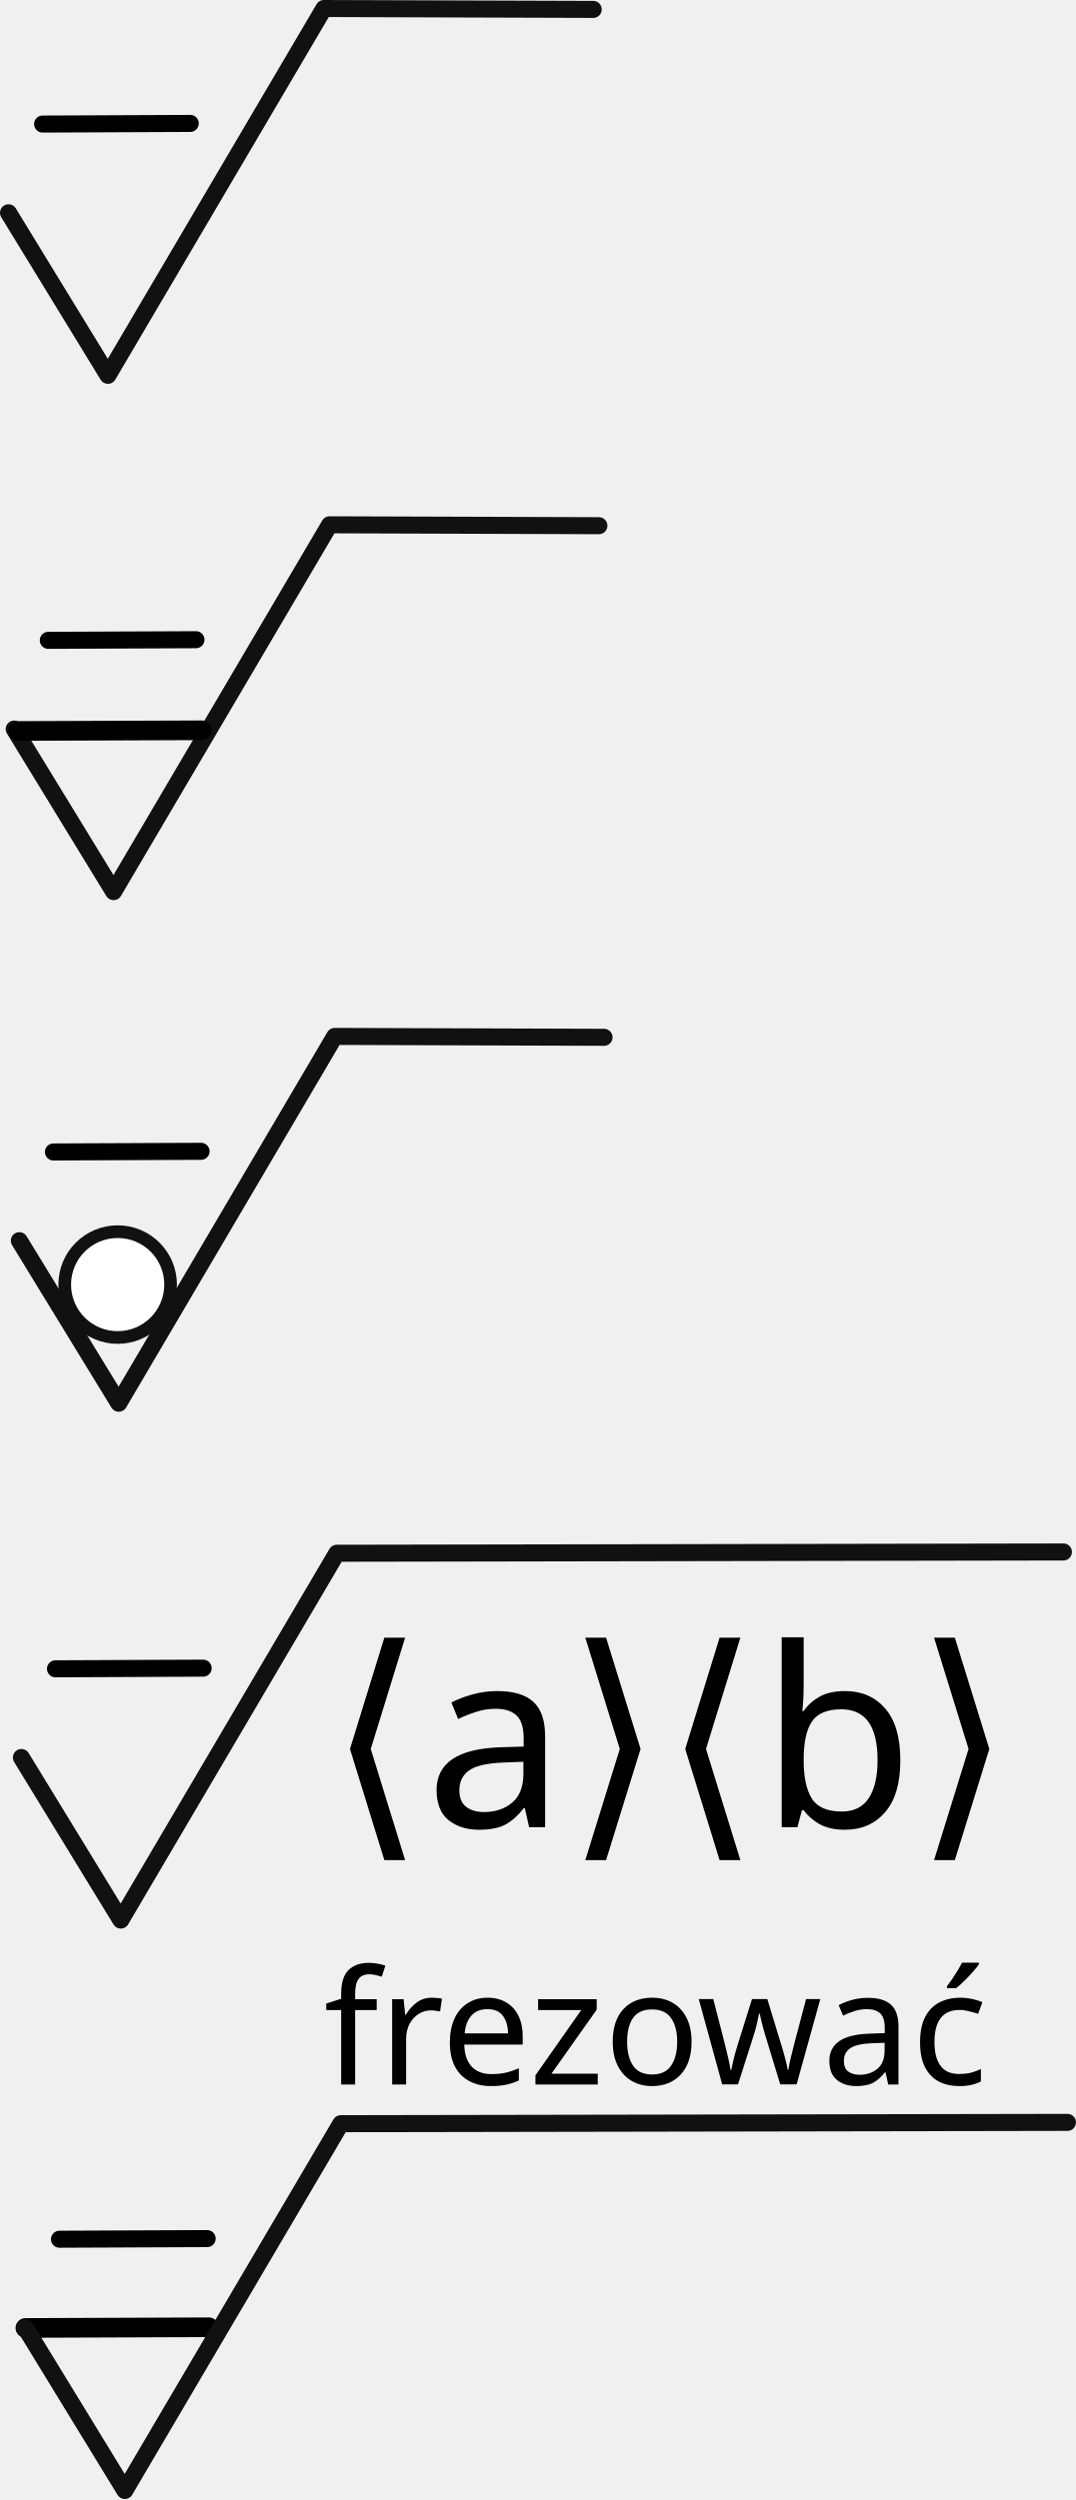
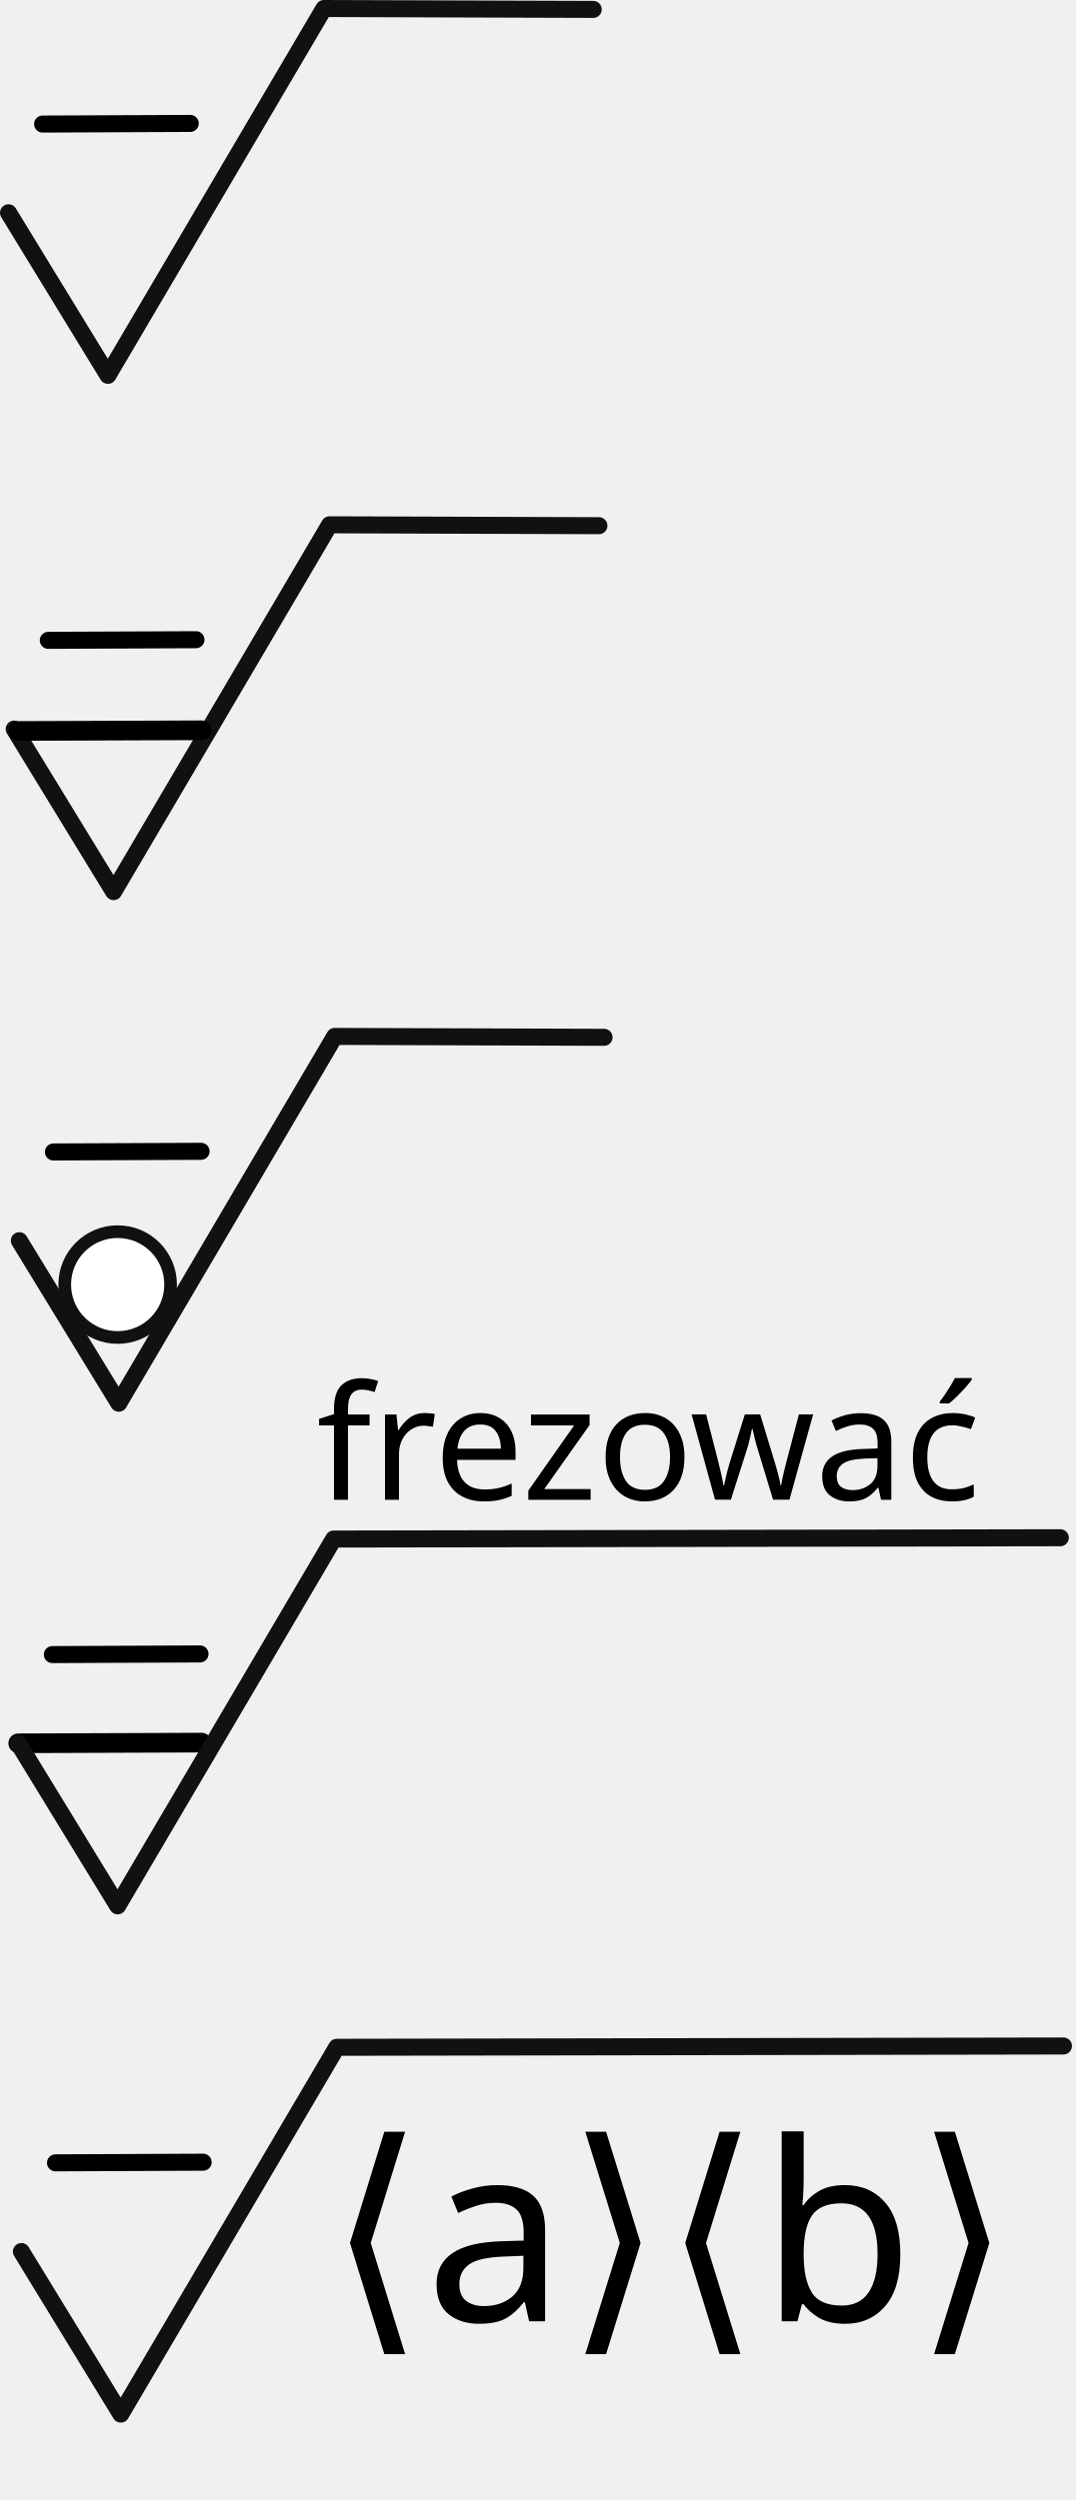
<svg xmlns="http://www.w3.org/2000/svg" width="126.269" height="293.389" viewBox="0 0 126.269 293.389" version="1.1" id="svg124">
  <defs id="defs12">
    <marker style="overflow:visible" id="Arrow2Mstart" refX="0" refY="0" orient="auto">
      <path transform="scale(0.6)" d="M 8.719,4.034 -2.207,0.016 8.719,-4.002 c -1.745,2.372 -1.735,5.617 -6e-7,8.035 z" style="fill:context-stroke;fill-rule:evenodd;stroke:context-stroke;stroke-width:0.625;stroke-linejoin:round" id="path4323" />
    </marker>
    <marker style="overflow:visible" id="Arrow2Mend" refX="0" refY="0" orient="auto">
      <path transform="scale(-0.6)" d="M 8.719,4.034 -2.207,0.016 8.719,-4.002 c -1.745,2.372 -1.735,5.617 -6e-7,8.035 z" style="fill:context-stroke;fill-rule:evenodd;stroke:context-stroke;stroke-width:0.625;stroke-linejoin:round" id="path4326" />
    </marker>
    <marker style="overflow:visible" id="Arrow2Lend" refX="0" refY="0" orient="auto">
      <path transform="matrix(-1.1,0,0,-1.1,-1.1,0)" d="M 8.719,4.034 -2.207,0.016 8.719,-4.002 c -1.745,2.372 -1.735,5.617 -6e-7,8.035 z" style="fill:context-stroke;fill-rule:evenodd;stroke:context-stroke;stroke-width:0.625;stroke-linejoin:round" id="path4320" />
    </marker>
    <marker orient="auto" refY="0" refX="0" id="InfiniteLineEnd" style="overflow:visible">
      <g style="fill:context-stroke" id="g4540">
        <circle cx="3" cy="0" r="0.8" id="circle4534" />
        <circle cx="6.5" cy="0" r="0.8" id="circle4536" />
        <circle cx="10" cy="0" r="0.8" id="circle4538" />
      </g>
    </marker>
    <marker style="overflow:visible" id="Tail" refX="0" refY="0" orient="auto">
      <g transform="scale(-1.2)" id="g4347">
        <path style="fill:none;fill-rule:evenodd;stroke:context-stroke;stroke-width:0.8;stroke-linecap:round" d="M -3.805,-3.959 0.544,0" id="path4335" />
        <path style="fill:none;fill-rule:evenodd;stroke:context-stroke;stroke-width:0.8;stroke-linecap:round" d="M -1.287,-3.959 3.062,0" id="path4337" />
        <path style="fill:none;fill-rule:evenodd;stroke:context-stroke;stroke-width:0.8;stroke-linecap:round" d="M 1.305,-3.959 5.654,0" id="path4339" />
        <path style="fill:none;fill-rule:evenodd;stroke:context-stroke;stroke-width:0.8;stroke-linecap:round" d="M -3.805,4.178 0.544,0.22" id="path4341" />
        <path style="fill:none;fill-rule:evenodd;stroke:context-stroke;stroke-width:0.8;stroke-linecap:round" d="M -1.287,4.178 3.062,0.22" id="path4343" />
        <path style="fill:none;fill-rule:evenodd;stroke:context-stroke;stroke-width:0.8;stroke-linecap:round" d="M 1.305,4.178 5.654,0.22" id="path4345" />
      </g>
    </marker>
    <pattern id="hatch" width="23" height="23" patternUnits="userSpaceOnUse" patternTransform="rotate(45)">
      <line x1="0" y1="0" x2="0" y2="23" stroke="#111" stroke-width="1.2" id="line6" />
    </pattern>
    <marker id="arrow" markerWidth="8" markerHeight="8" refX="7" refY="4" orient="auto-start-reverse" markerUnits="userSpaceOnUse">
      <path d="M 0,0 8,4 0,8 Z" fill="#111111" id="path9" />
    </marker>
  </defs>
  <g stroke="#111111" fill="none" stroke-width="1.5" id="g120" transform="translate(-5.5922,-9.02655)">
    <g id="g6724" transform="translate(-634.5254,-807.1172)" style="stroke-linecap:round;stroke-linejoin:round">
      <path d="m 641.118,841.125 11.666,19.082 25.345,-43.063 31.606,0.104" stroke-width="3.2" id="path112" style="stroke-width:2;stroke-linecap:round;stroke-linejoin:round;stroke-miterlimit:4;stroke-dasharray:none" />
      <path style="fill:none;stroke:#000000;stroke-width:2;stroke-linecap:round;stroke-linejoin:round;stroke-miterlimit:4;stroke-dasharray:none;stroke-opacity:1" d="m 645.12,830.709 17.326,-0.076" id="path6480" />
    </g>
-     <g id="g6724-5" transform="translate(-633.0146,-625.76)" style="stroke-linecap:round;stroke-linejoin:round">
+     <g id="g6724-5" transform="translate(-633.0146,-567.76)" style="stroke-linecap:round;stroke-linejoin:round">
      <path d="m 641.118,841.125 11.666,19.082 25.345,-43.063 85.276,-0.153" stroke-width="3.2" id="path112-3" style="stroke-width:2;stroke-linecap:round;stroke-linejoin:round;stroke-miterlimit:4;stroke-dasharray:none" />
      <path style="fill:none;stroke:#000000;stroke-width:2;stroke-linecap:round;stroke-linejoin:round;stroke-miterlimit:4;stroke-dasharray:none;stroke-opacity:1" d="m 645.12,830.709 17.326,-0.076" id="path6480-5" />
    </g>
    <path d="m 7.259,94.621 11.666,19.082 25.345,-43.063 31.606,0.104" stroke-width="3.2" id="path112-6-3" style="stroke-width:2;stroke-linecap:round;stroke-linejoin:round;stroke-miterlimit:4;stroke-dasharray:none" />
    <path style="fill:none;stroke:#000000;stroke-width:2;stroke-linecap:round;stroke-linejoin:round;stroke-miterlimit:4;stroke-dasharray:none;stroke-opacity:1" d="M 11.261,84.204 28.587,84.129" id="path6480-2-6" />
    <path style="fill:none;stroke:#000000;stroke-width:2.307;stroke-linecap:round;stroke-linejoin:round;stroke-miterlimit:4;stroke-dasharray:none;stroke-opacity:1" d="M 7.732,94.845 29.254,94.764" id="path6480-2-9-06" />
-     <path style="fill:none;stroke:#000000;stroke-width:2.307;stroke-linecap:round;stroke-linejoin:round;stroke-miterlimit:4;stroke-dasharray:none;stroke-opacity:1" d="m 8.575,282.334 21.522,-0.081" id="path6480-2-9-06-4" />
    <path d="m 7.862,154.686 11.666,19.082 25.345,-43.063 31.606,0.104" stroke-width="3.2" id="path112-6-3-3" style="stroke-width:2;stroke-linecap:round;stroke-linejoin:round;stroke-miterlimit:4;stroke-dasharray:none" />
    <path style="fill:none;stroke:#000000;stroke-width:2;stroke-linecap:round;stroke-linejoin:round;stroke-miterlimit:4;stroke-dasharray:none;stroke-opacity:1" d="m 11.864,144.27 17.326,-0.076" id="path6480-2-6-6" />
    <circle style="fill:#ffffff;stroke-width:1.486;stroke-linecap:round;stroke-linejoin:round;stroke-miterlimit:4;stroke-dasharray:none;stroke-dashoffset:18.55" id="path1057" cx="19.401" cy="159.84" r="6.212" />
-     <text xml:space="preserve" style="font-style:normal;font-weight:normal;font-size:29.333px;line-height:1.25;font-family:sans-serif;fill:#000000;fill-opacity:1;stroke:none" x="44.041" y="223.548" id="text4003">
-       <tspan id="tspan4001" x="44.041" y="223.548" style="font-size:29.333px">⟨a⟩⟨b⟩</tspan>
+     <text xml:space="preserve" style="font-style:normal;font-weight:normal;font-size:29.333px;line-height:1.25;font-family:sans-serif;fill:#000000;fill-opacity:1;stroke:none" x="44.041" y="281.548" id="text4003">
+       <tspan id="tspan4001" x="44.041" y="281.548" style="font-size:29.333px">⟨a⟩⟨b⟩</tspan>
    </text>
-     <g id="g6724-5-8" transform="translate(-632.5427,-558.7913)" style="stroke-linecap:round;stroke-linejoin:round">
+     <path style="fill:none;stroke:#000000;stroke-width:2.307;stroke-linecap:round;stroke-linejoin:round;stroke-miterlimit:4;stroke-dasharray:none;stroke-opacity:1" d="m 7.736,213.695 21.522,-0.081" id="path6480-2-9-06-4" />
+     <g id="g6724-5-8" transform="translate(-633.382,-627.4299)" style="stroke-linecap:round;stroke-linejoin:round">
      <path d="m 641.118,841.125 11.666,19.082 25.345,-43.063 85.276,-0.153" stroke-width="3.2" id="path112-3-9" style="stroke-width:2;stroke-linecap:round;stroke-linejoin:round;stroke-miterlimit:4;stroke-dasharray:none" />
      <path style="fill:none;stroke:#000000;stroke-width:2;stroke-linecap:round;stroke-linejoin:round;stroke-miterlimit:4;stroke-dasharray:none;stroke-opacity:1" d="m 645.12,830.709 17.326,-0.076" id="path6480-5-7" />
    </g>
-     <text xml:space="preserve" style="font-style:normal;font-weight:normal;font-size:18.667px;line-height:1.25;font-family:sans-serif;fill:#000000;fill-opacity:1;stroke:none" x="43.596" y="253.752" id="text4003-7">
-       <tspan id="tspan4001-6" x="43.596" y="253.752" style="font-size:18.667px">frezować</tspan>
+     <text xml:space="preserve" style="font-style:normal;font-weight:normal;font-size:18.667px;line-height:1.25;font-family:sans-serif;fill:#000000;fill-opacity:1;stroke:none" x="42.757" y="185.113" id="text4003-7">
+       <tspan id="tspan4001-6" x="42.757" y="185.113" style="font-size:18.667px">frezować</tspan>
    </text>
  </g>
</svg>
